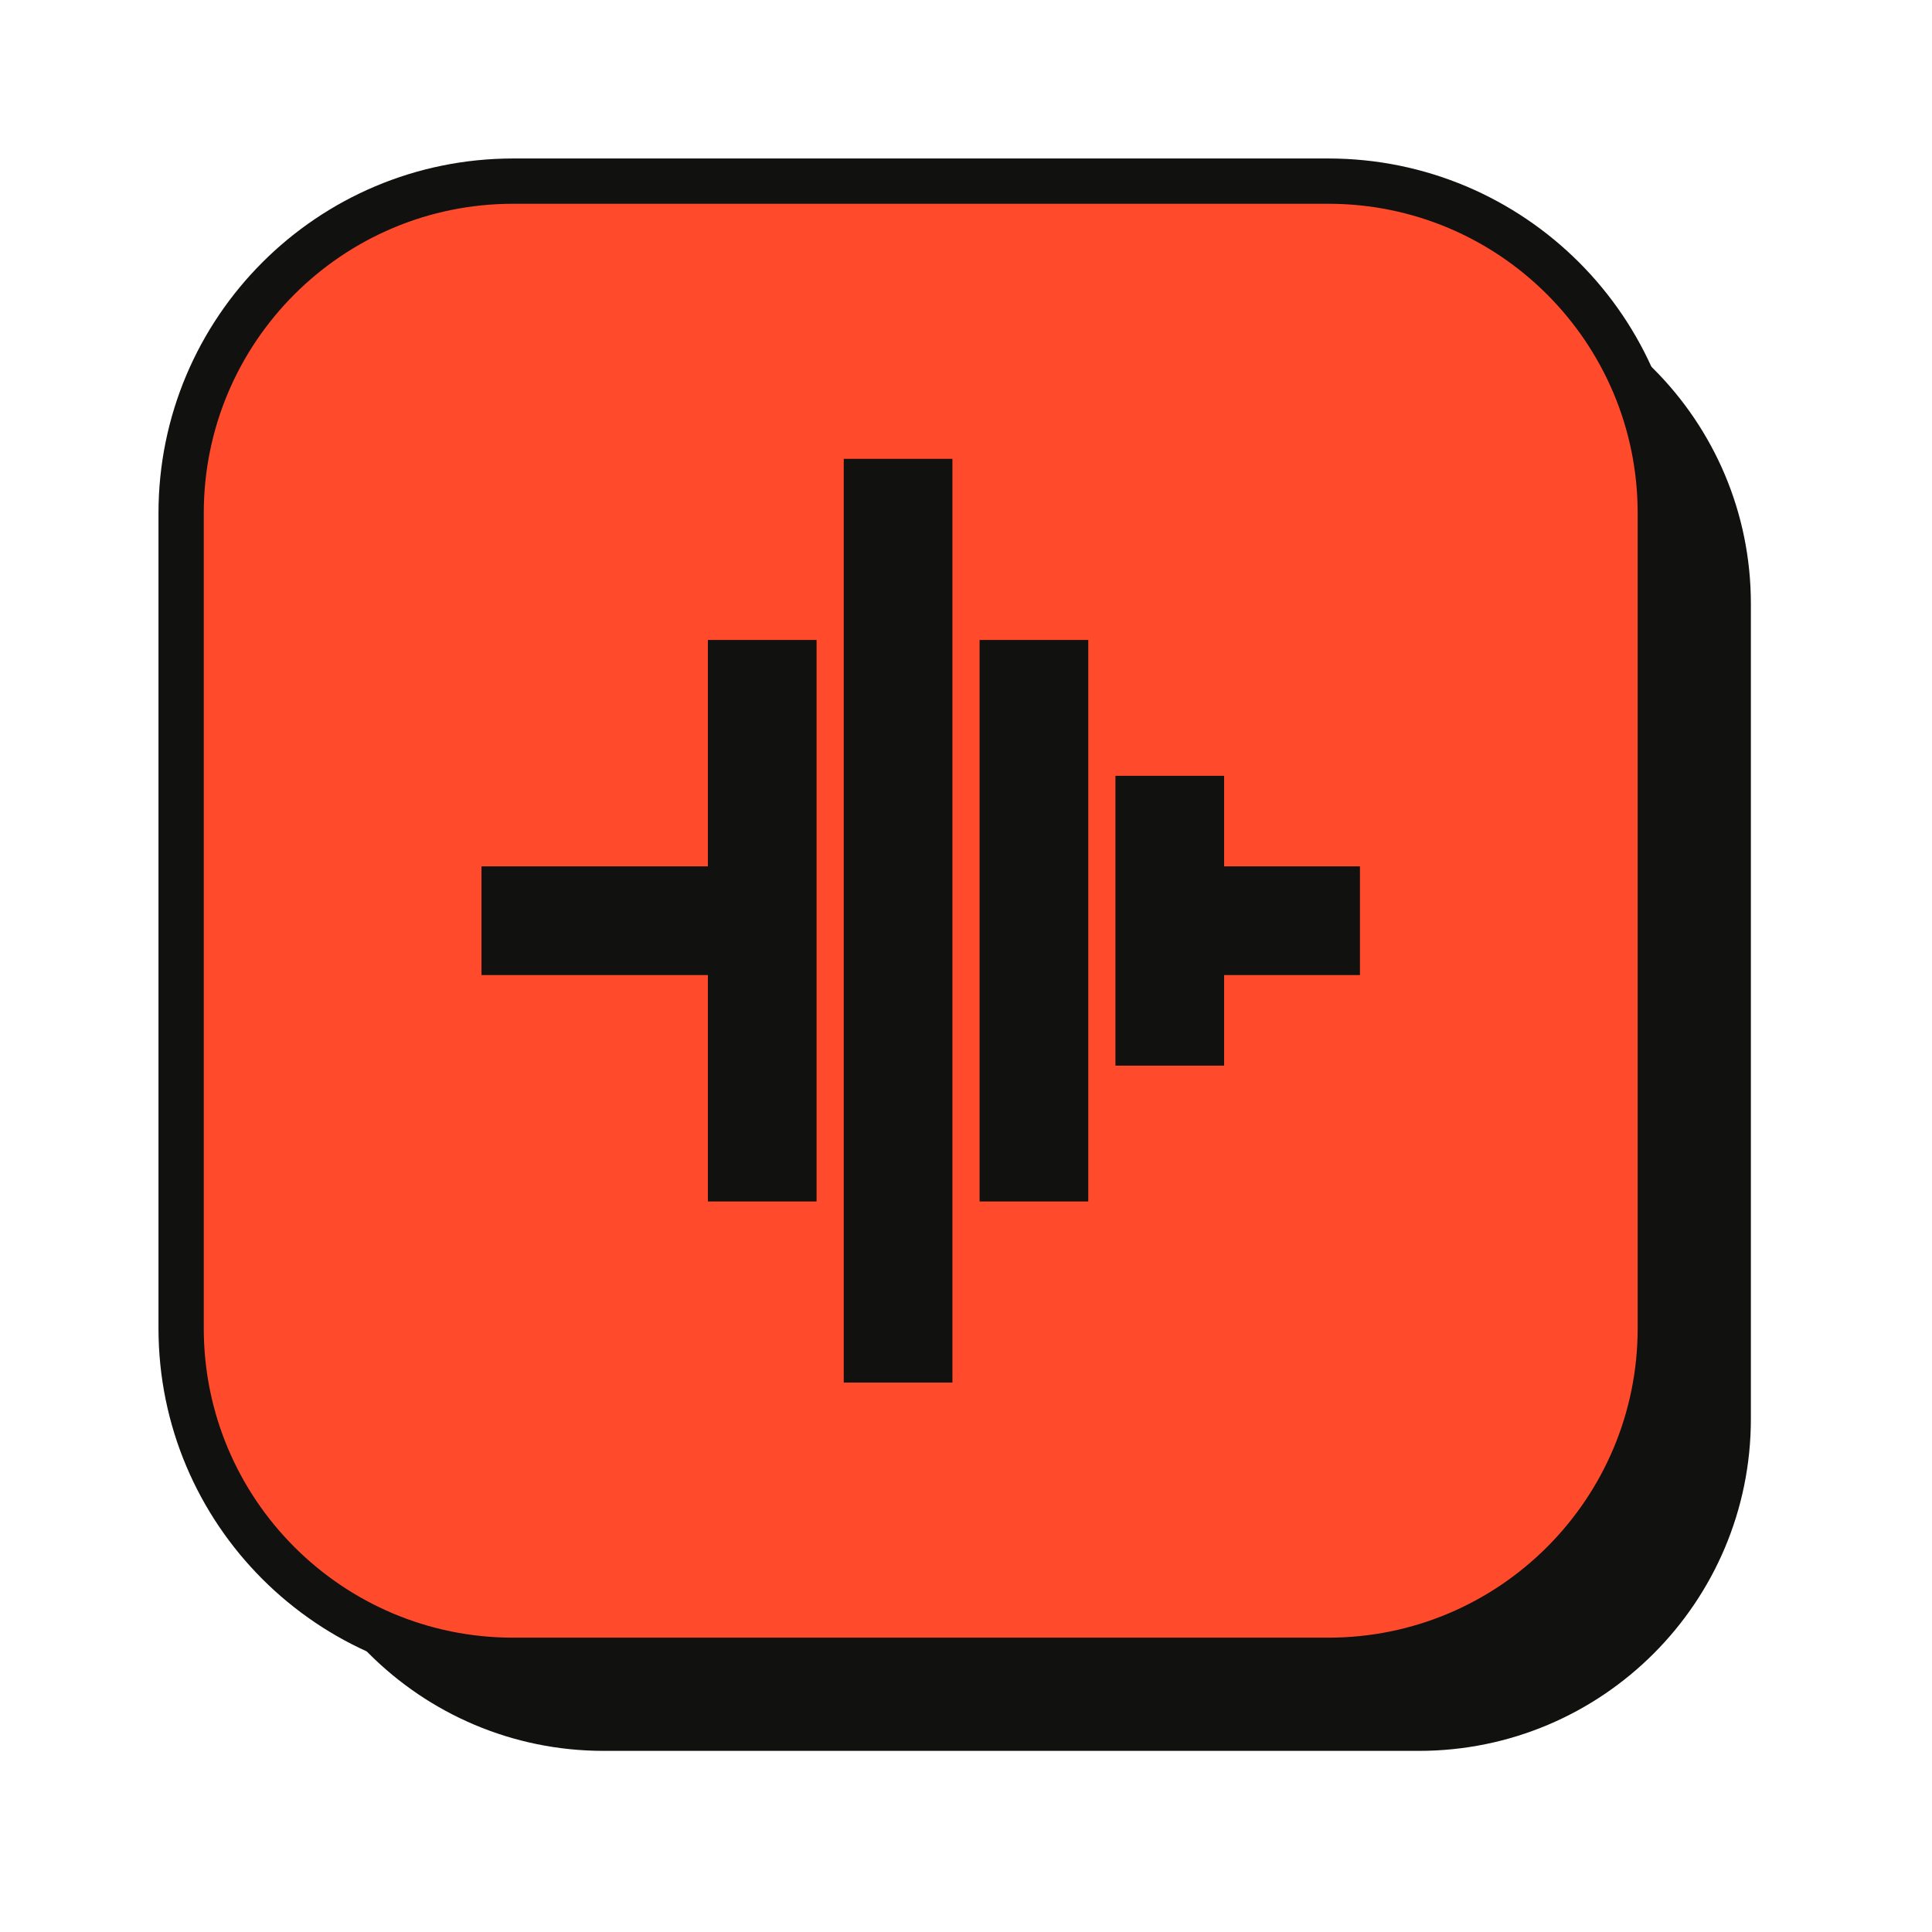
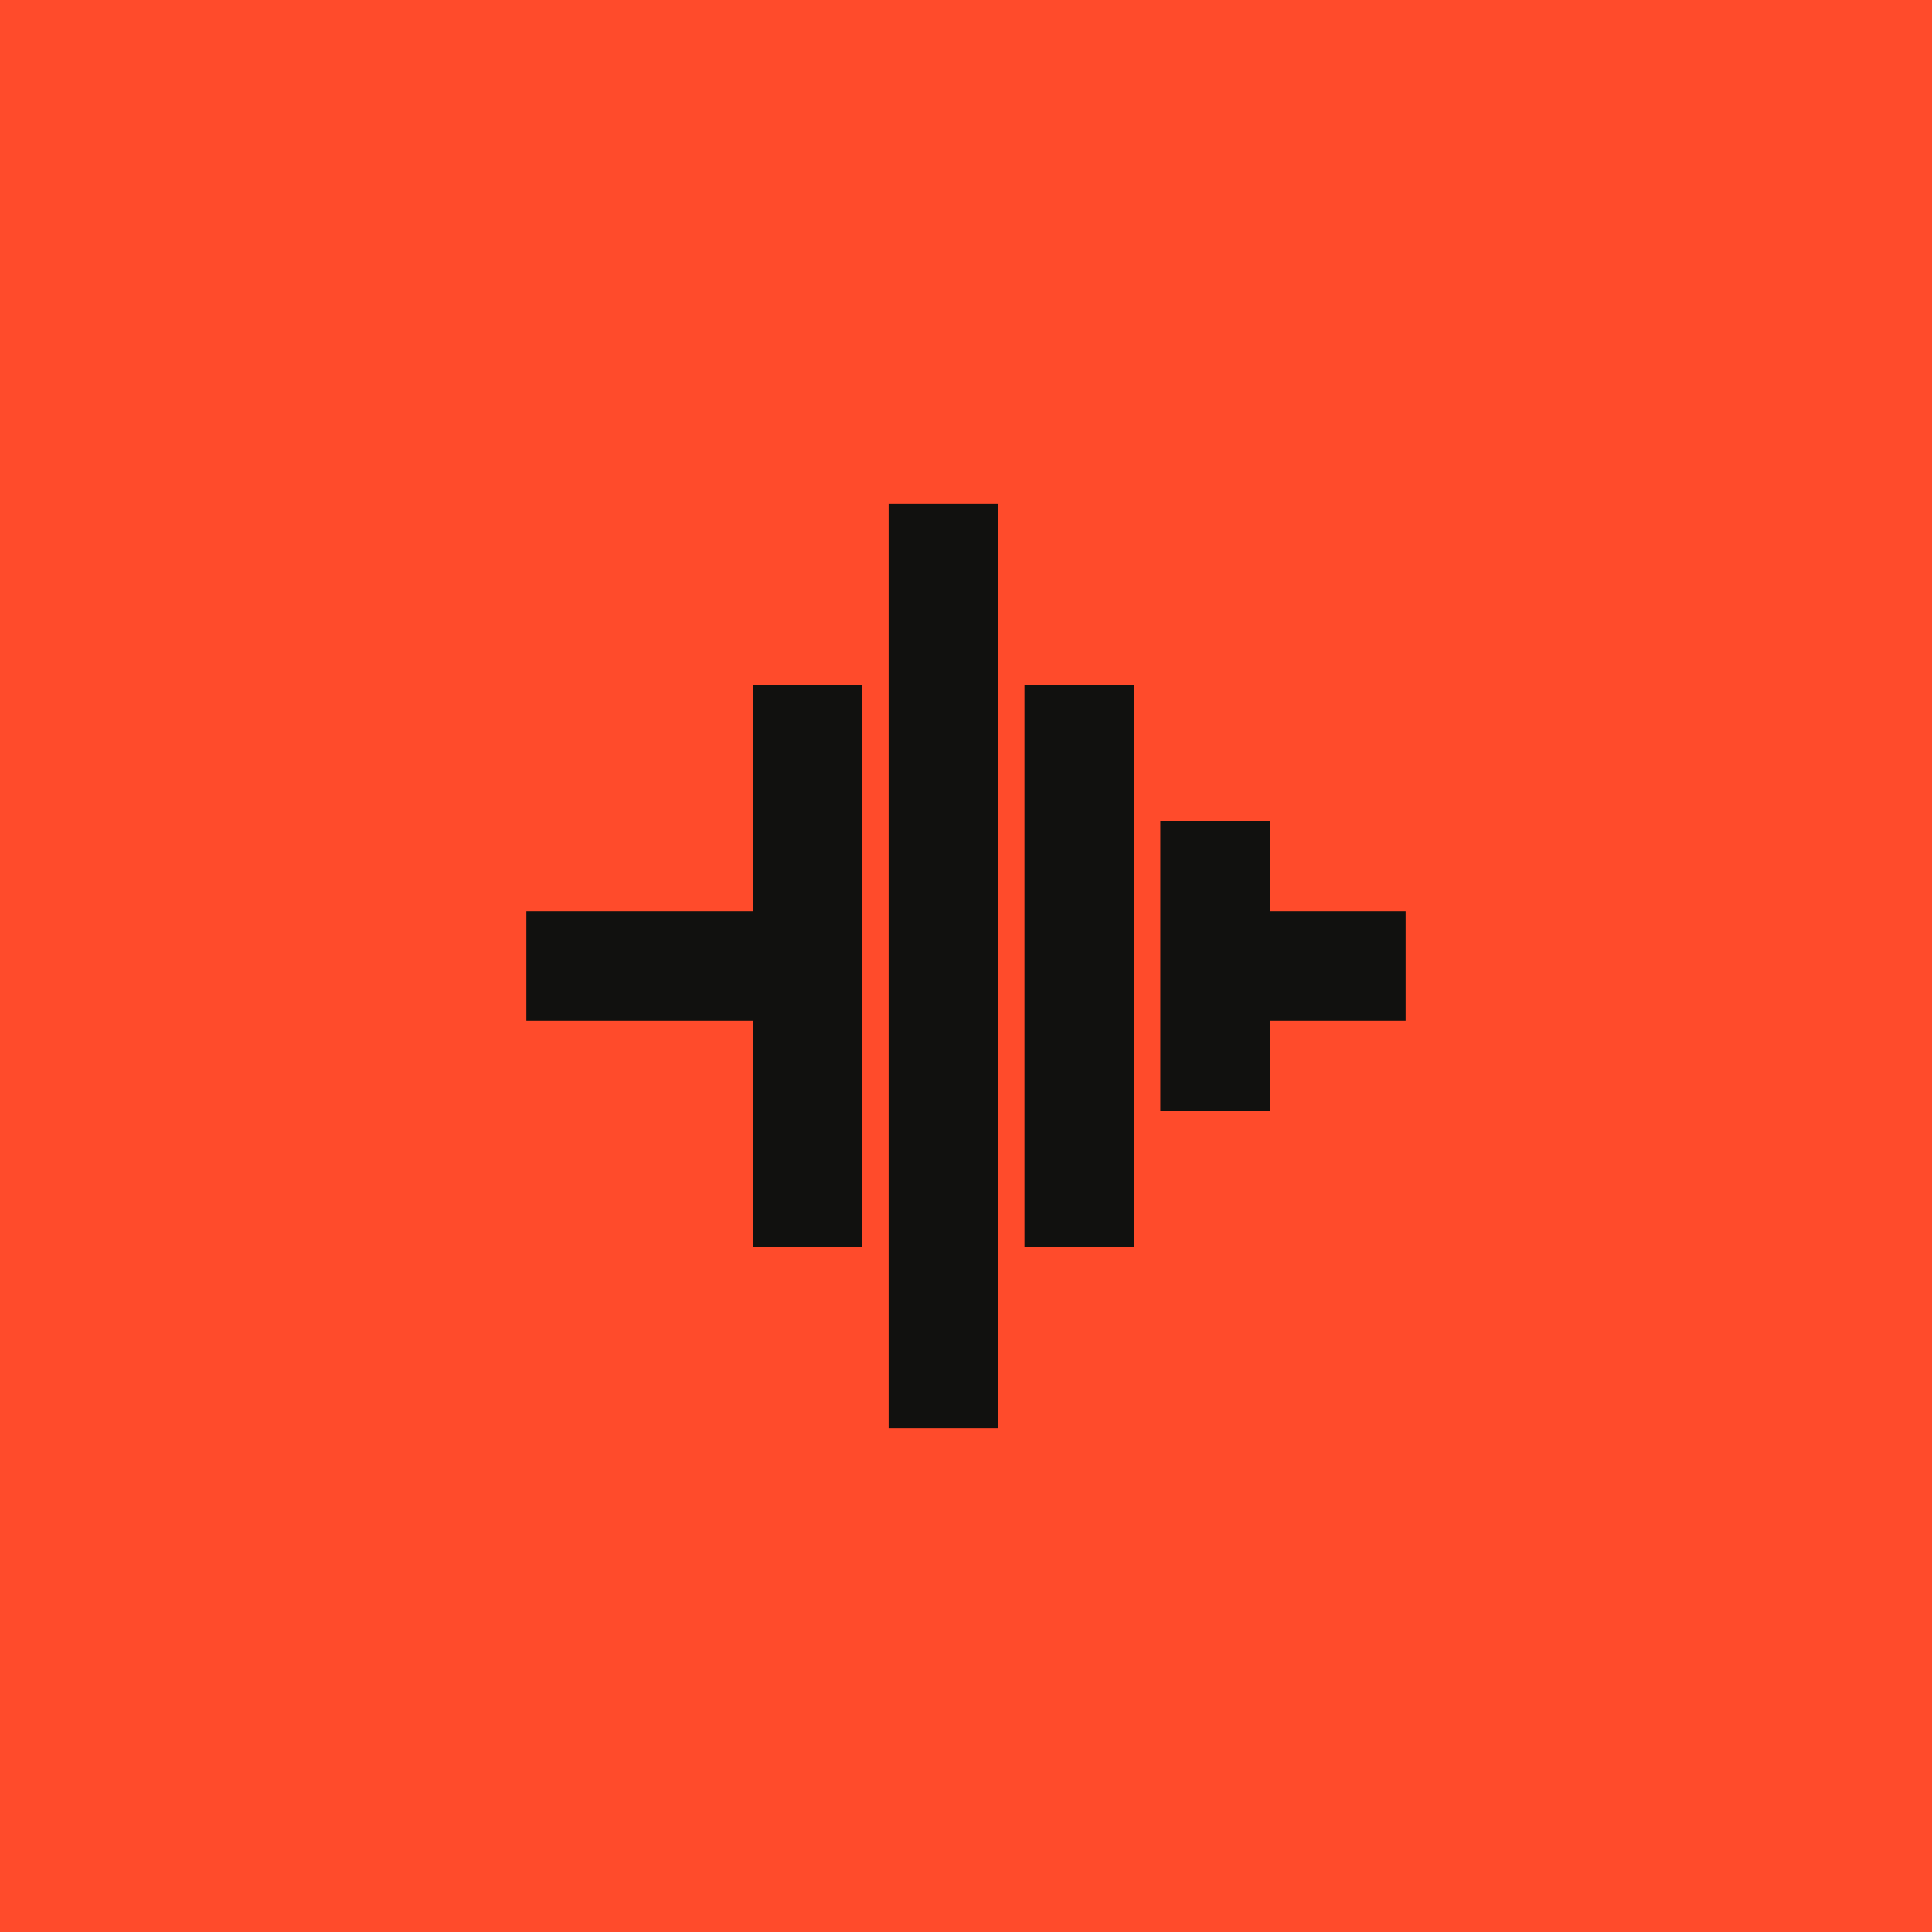
<svg xmlns="http://www.w3.org/2000/svg" width="1024" height="1024" viewBox="0 0 1024 1024">
-   <rect x="144" y="144" width="784" height="784" rx="176" fill="#11110f" />
-   <rect x="96" y="96" width="784" height="784" rx="176" fill="#ff4b2b" stroke="#11110f" stroke-width="24" />
-   <path transform="translate(188 200) scale(24)" d="M4 12h3m2-5v10m3-14v18m3-14v10m3-7v4m2-2h1" fill="none" stroke="#11110f" stroke-width="2.4" stroke-linecap="square" />
+   <rect width="1024" height="1024" fill="#ff4b2b" />
+   <g fill="#11110f">
+     <rect x="279" y="483" width="130" height="58" />
+     <rect x="399" y="363" width="58" height="298" />
+     <rect x="471" y="267" width="58" height="490" />
+     <rect x="543" y="363" width="58" height="298" />
+     <rect x="615" y="435" width="58" height="154" />
+     <rect x="663" y="483" width="82" height="58" />
+   </g>
</svg>
